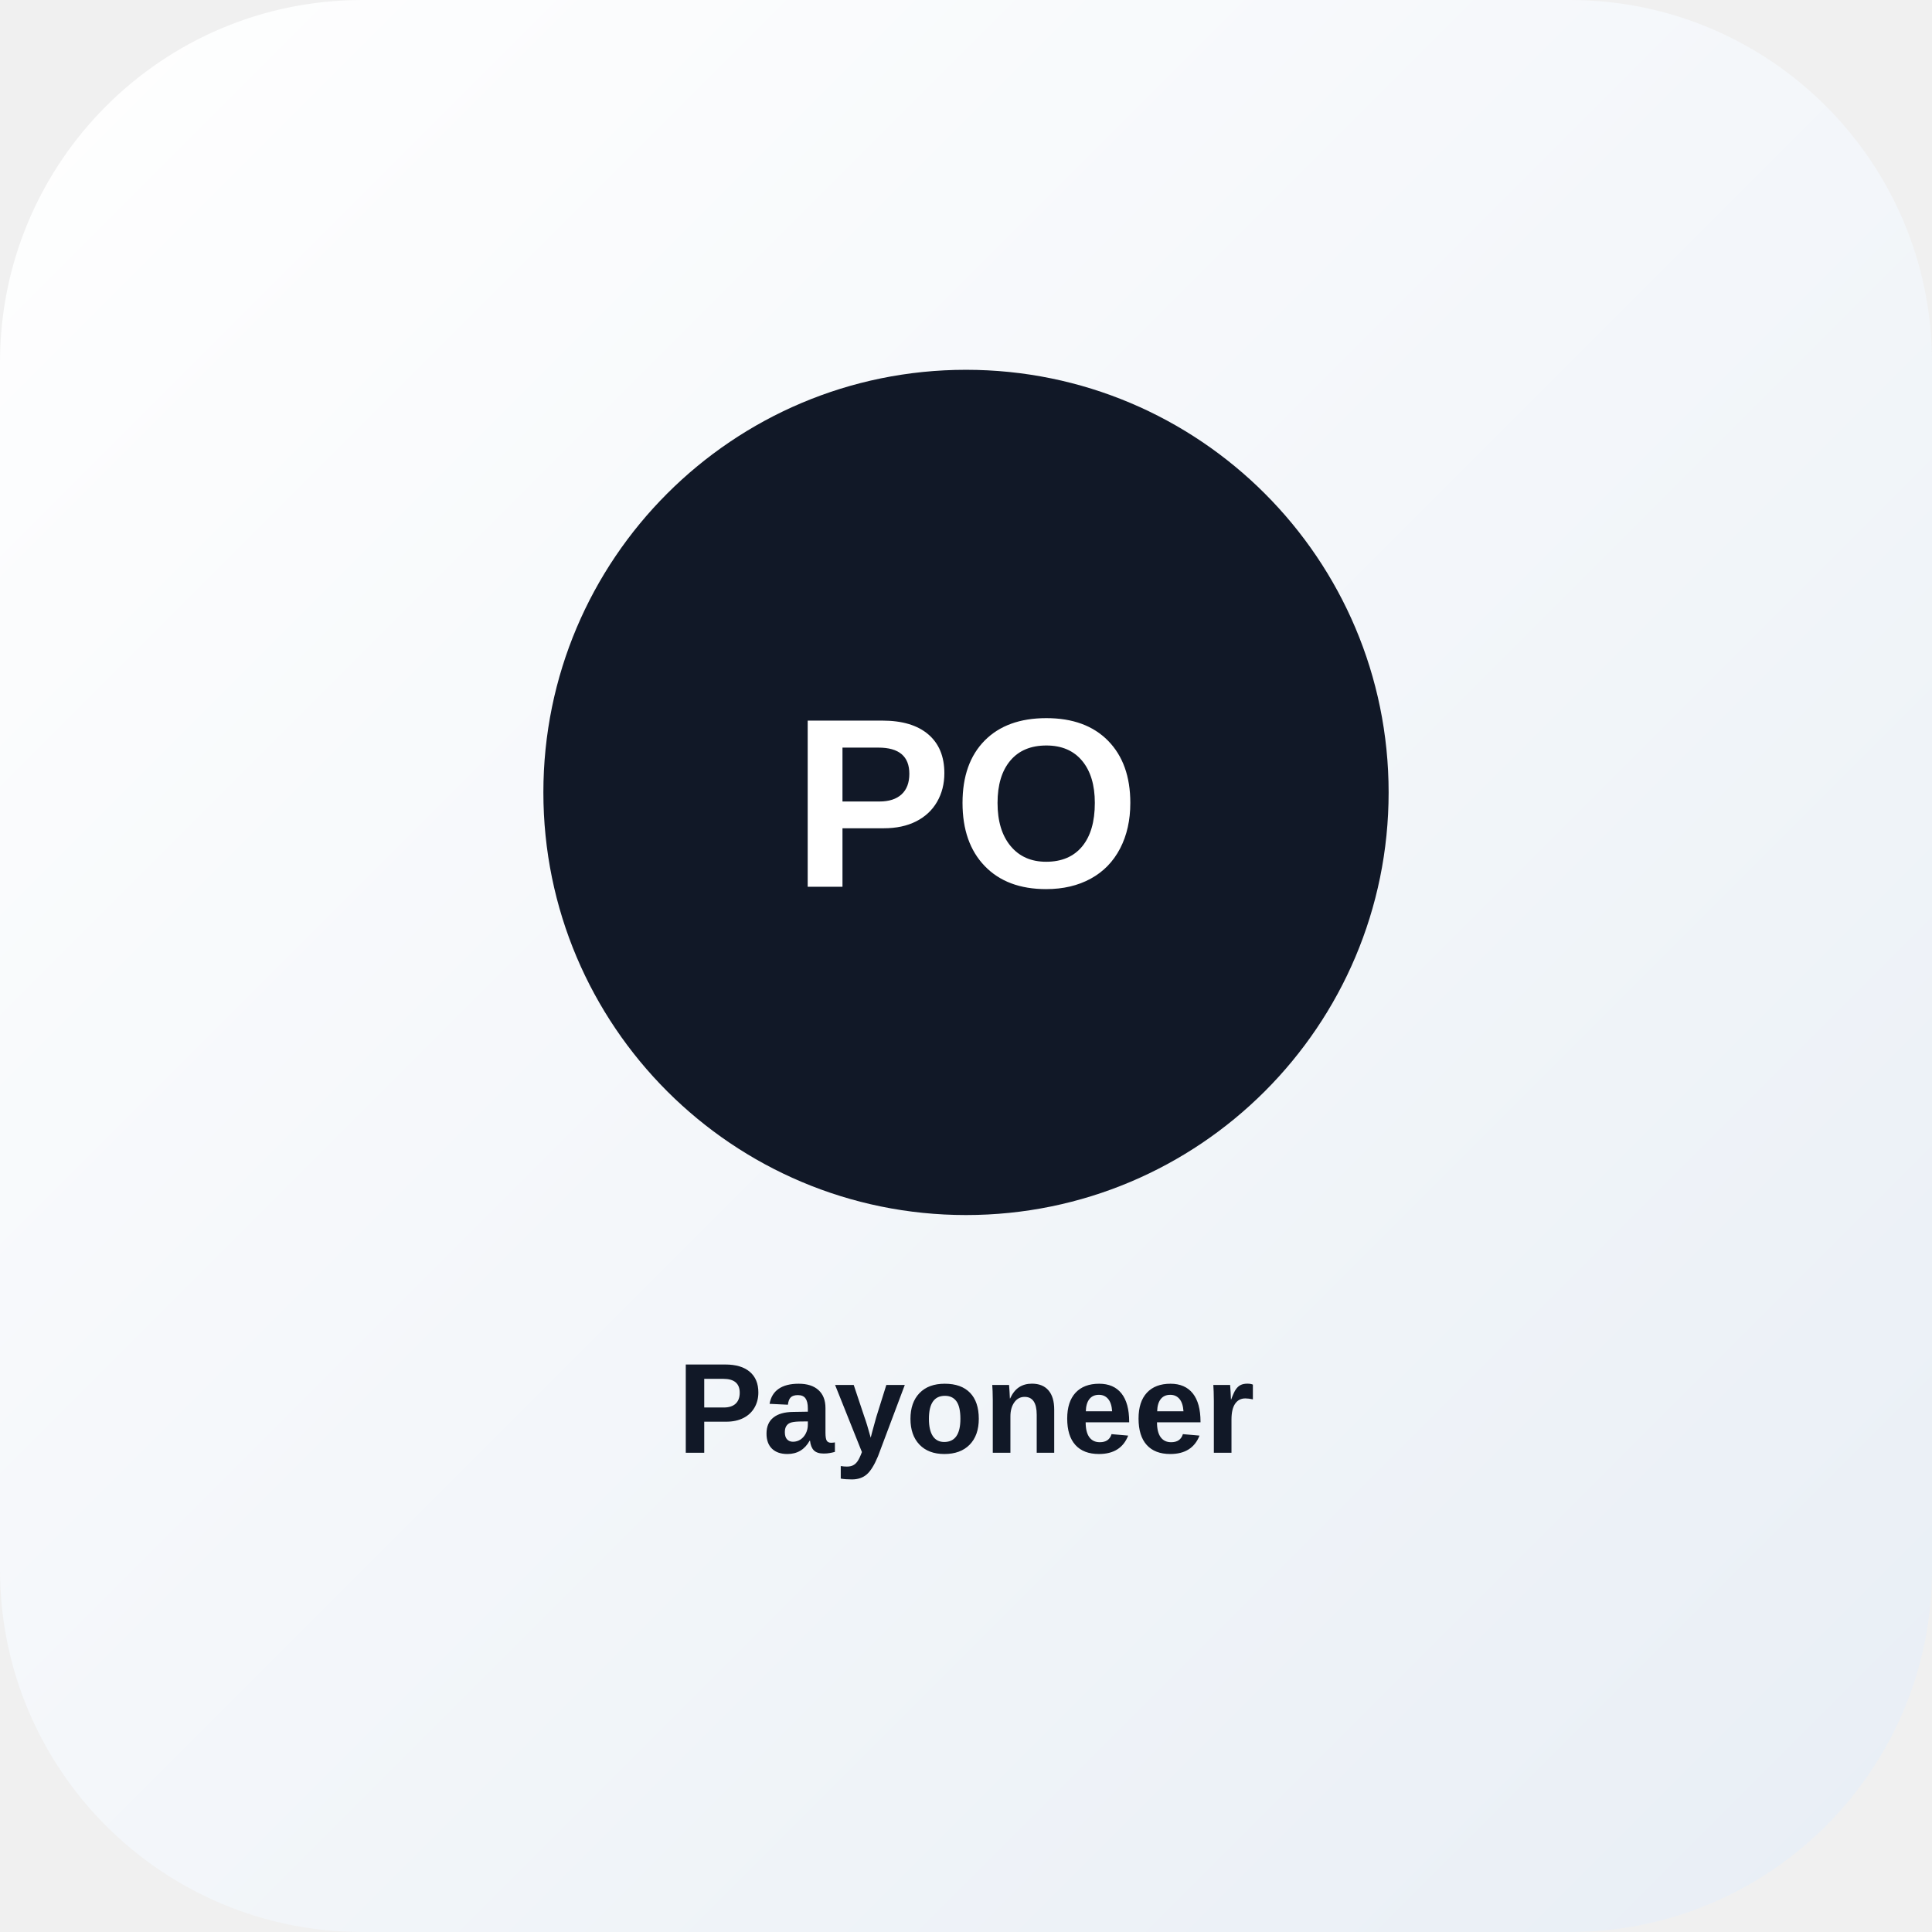
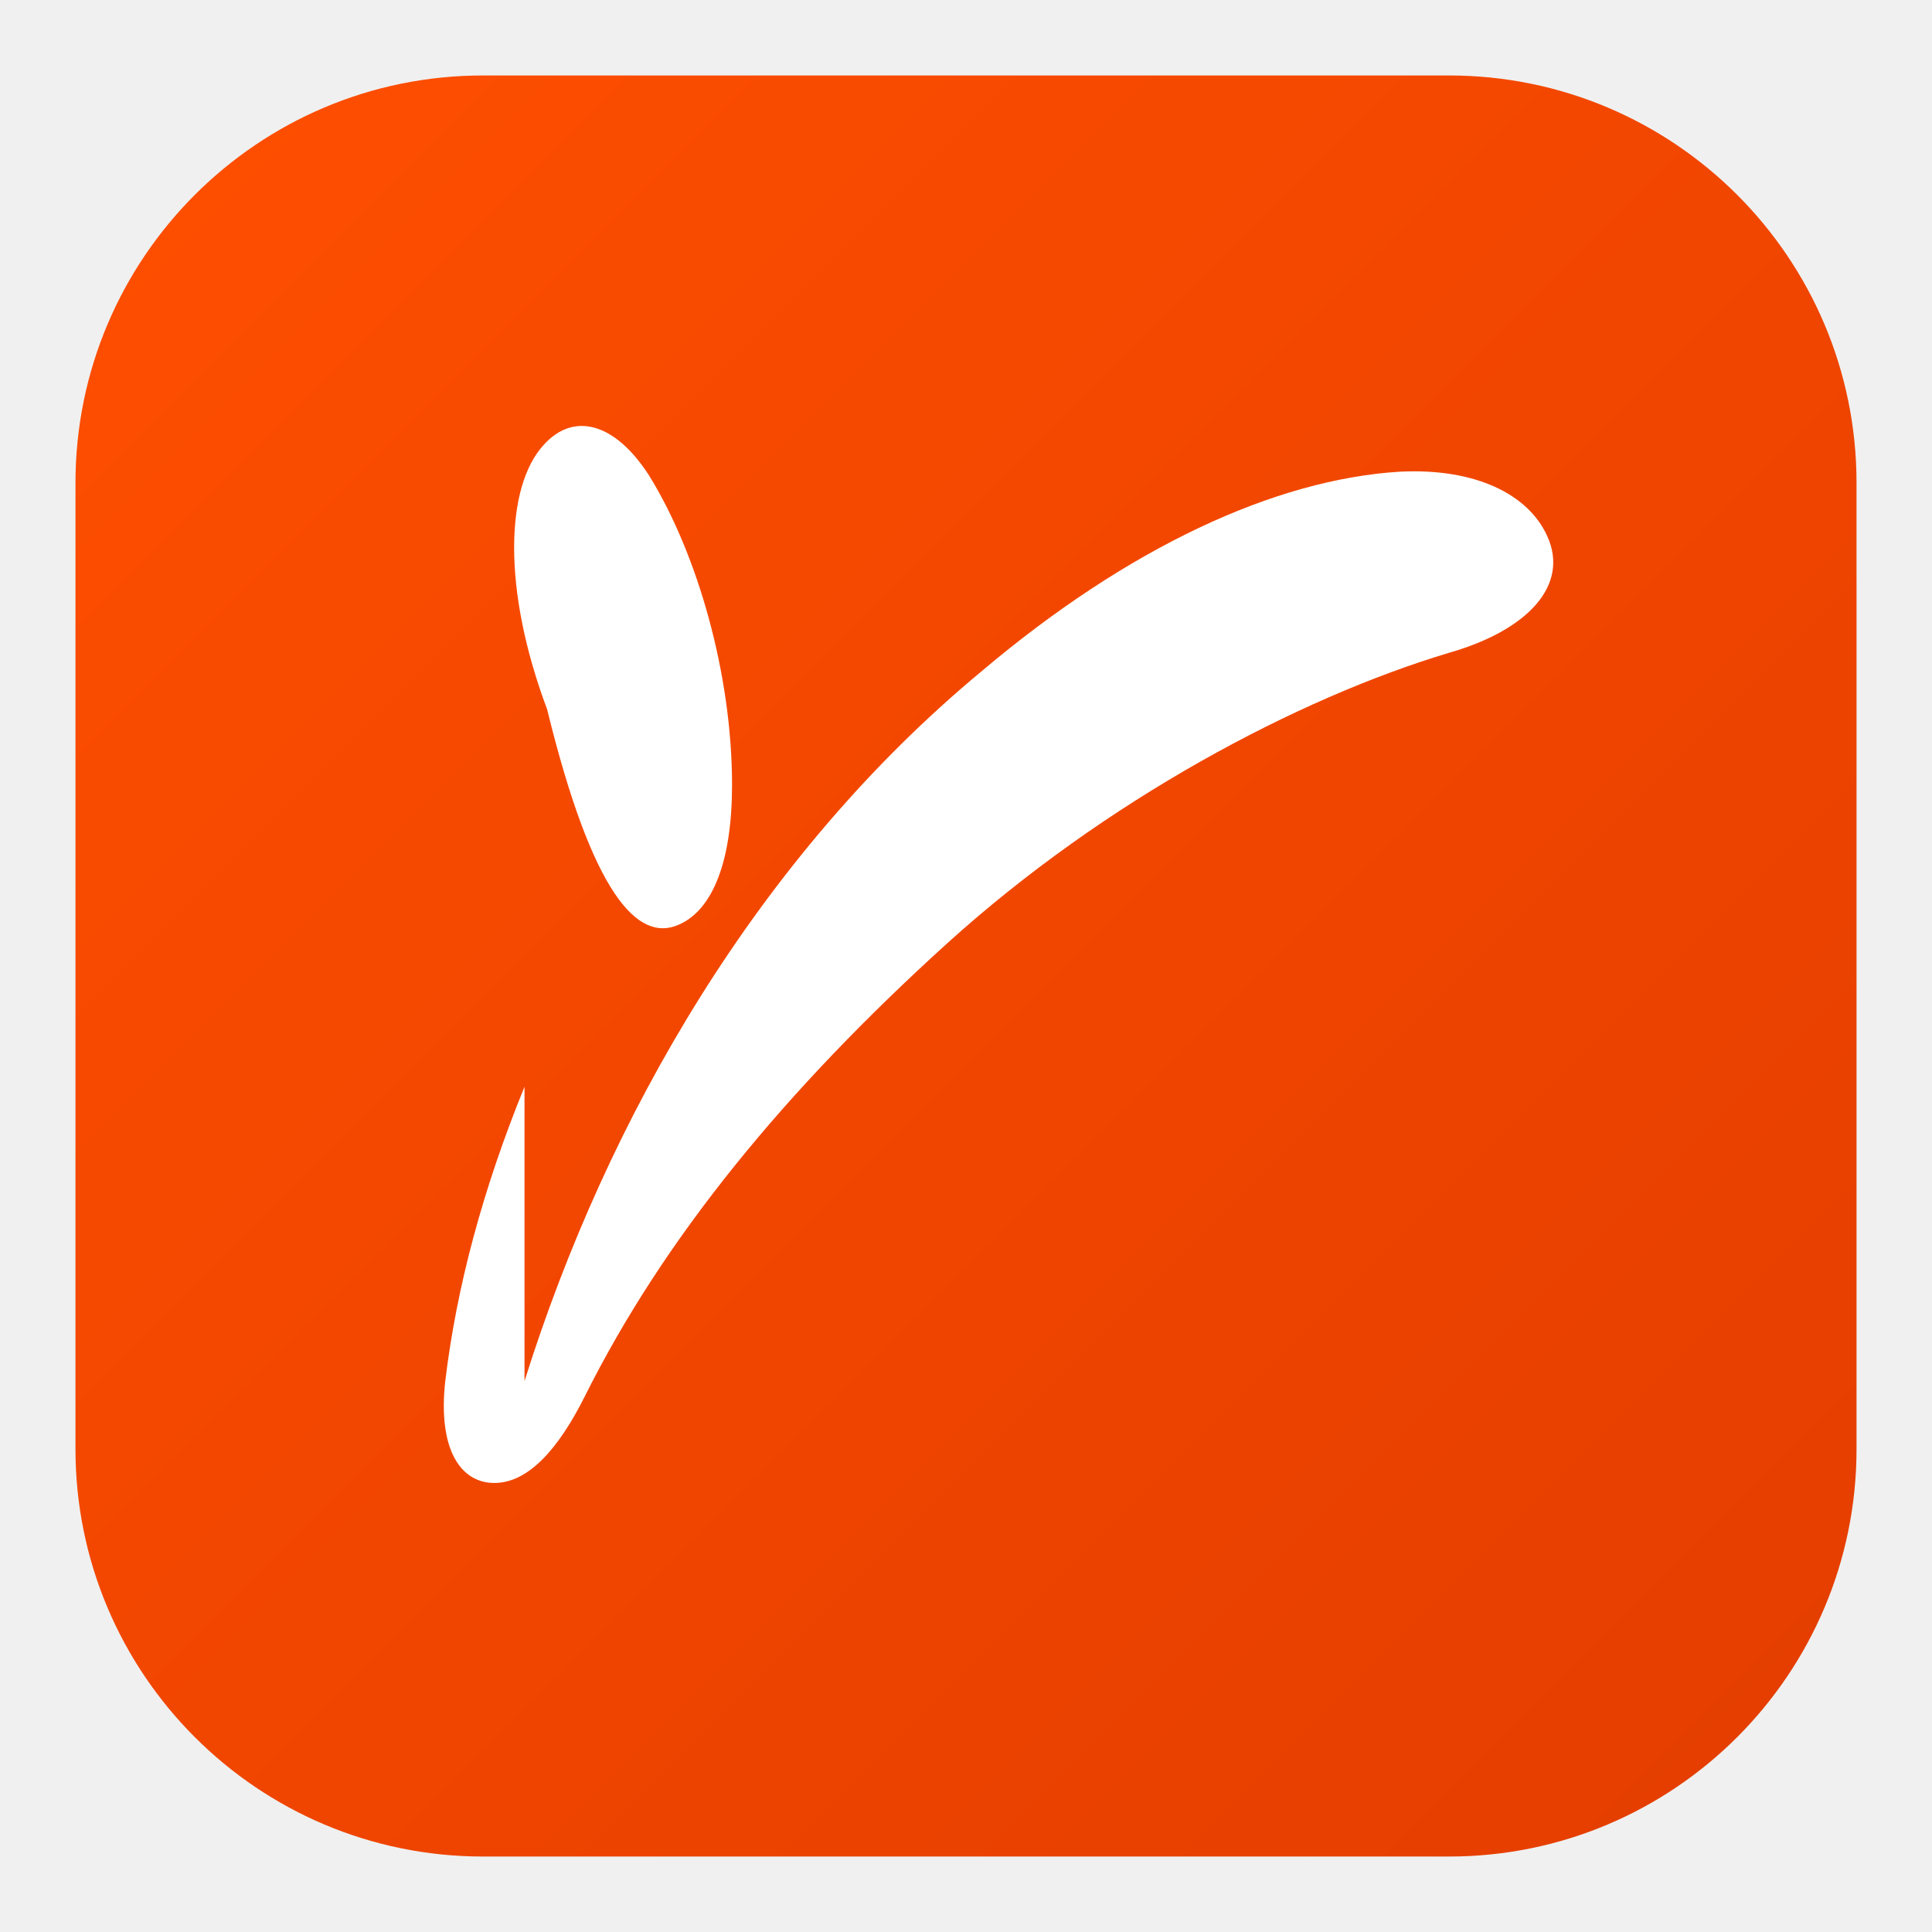
- <svg xmlns="http://www.w3.org/2000/svg" viewBox="0 0 512 512">
+ <svg xmlns="http://www.w3.org/2000/svg" viewBox="0 0 512 512" role="img" aria-label="Payoneer">
  <defs>
-     <linearGradient id="g" x1="0" y1="0" x2="1" y2="1">
-       <stop offset="0" stop-color="#ffffff" />
-       <stop offset="1" stop-color="#e8eef5" />
+     <linearGradient id="payoneerOrange" x1="0" y1="0" x2="1" y2="1">
+       <stop offset="0" stop-color="#ff4f00" />
+       <stop offset="1" stop-color="#e33d00" />
    </linearGradient>
  </defs>
-   <rect width="512" height="512" rx="96" fill="url(#g)" />
-   <circle cx="256" cy="210" r="112" fill="#111827" />
-   <text x="256" y="235" text-anchor="middle" font-family="Arial, sans-serif" font-size="64" font-weight="700" fill="#fff">PO</text>
-   <text x="256" y="385" text-anchor="middle" font-family="Arial, sans-serif" font-size="34" font-weight="700" fill="#111827">Payoneer</text>
+   <rect x="20" y="20" width="472" height="472" rx="108" fill="url(#payoneerOrange)" />
+   <path d="M139 366c22-70 62-139 121-188 39-33 78-51 111-53 20-1 34 6 39 17 6 13-5 25-26 31-40 12-91 39-133 77-43 39-75 78-96 120-7 14-15 23-24 23-9 0-15-9-13-27 3-25 10-51 21-78z" fill="#fff" />
+   <path d="M145 188c-12-32-11-59-1-70 8-9 19-6 28 8 13 21 22 53 22 82 0 20-5 33-14 37-11 5-23-8-35-57z" fill="#fff" />
</svg>
